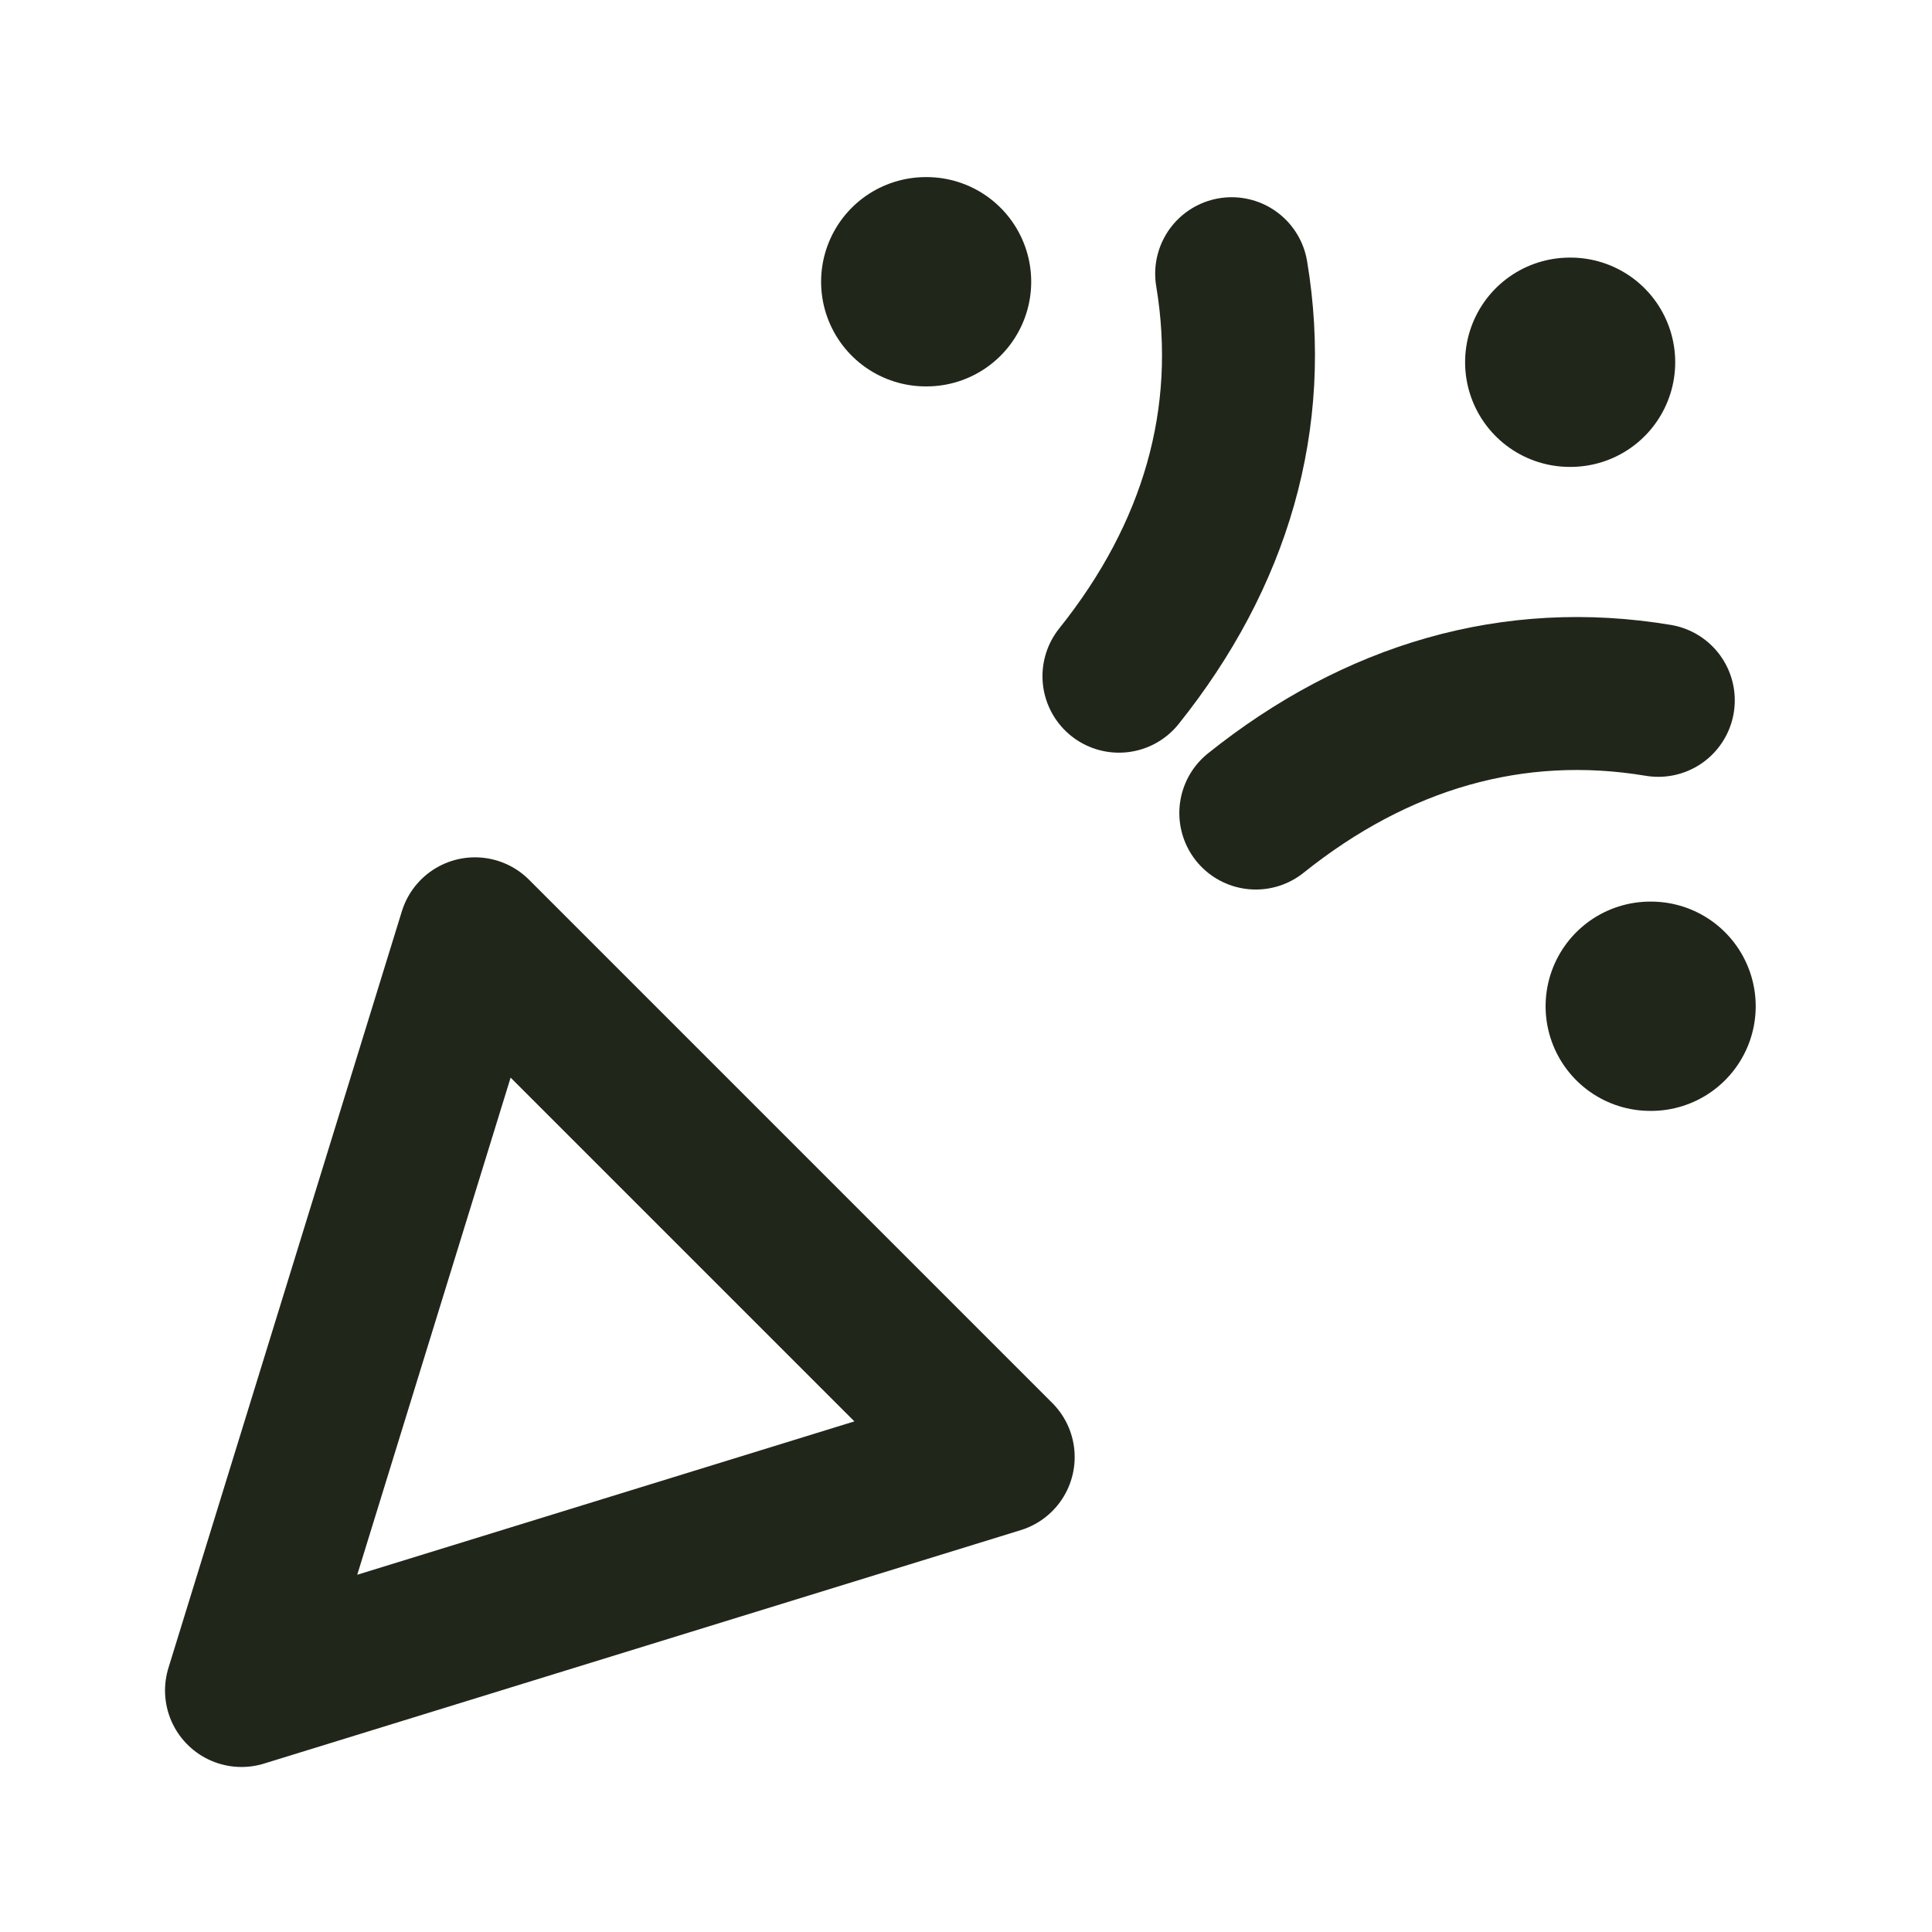
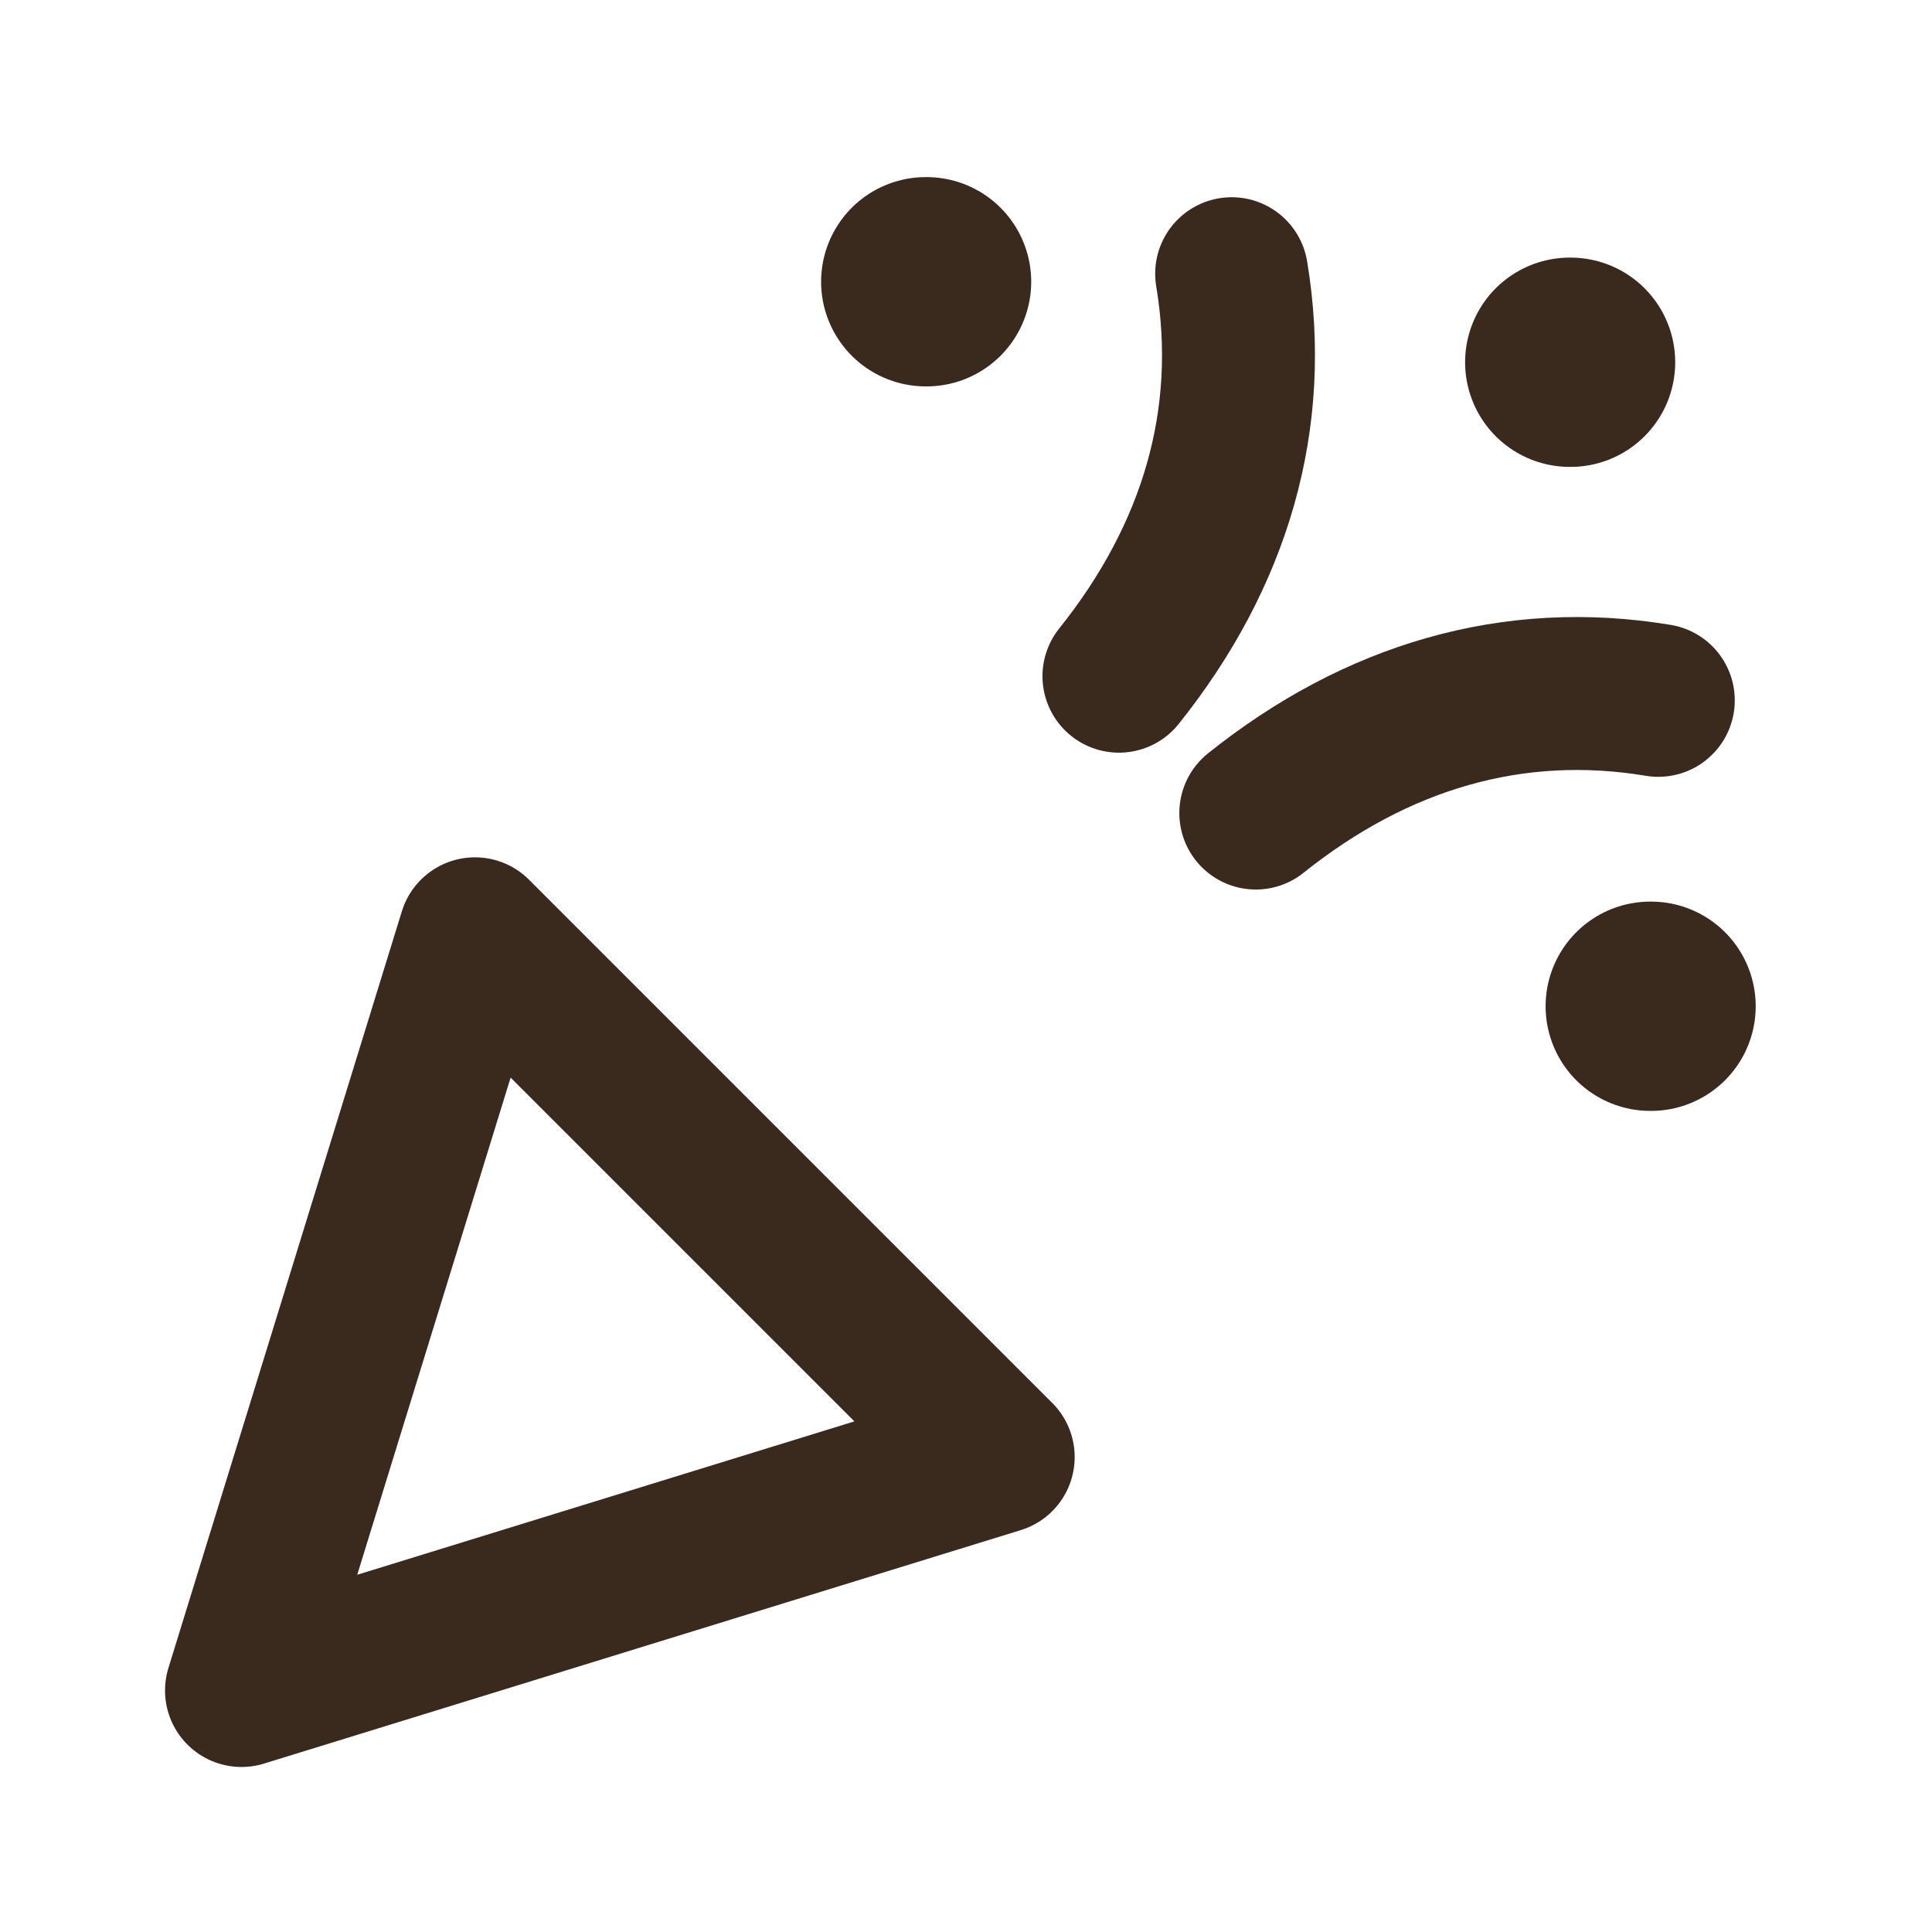
- <svg xmlns="http://www.w3.org/2000/svg" width="24" height="24" viewBox="0 0 24 24" fill="none" stroke="#20261A" stroke-width="1.9" stroke-linecap="round" stroke-linejoin="round">
+ <svg xmlns="http://www.w3.org/2000/svg" width="24" height="24" viewBox="0 0 24 24" fill="none" stroke="#3A2A1E" stroke-width="1.9" stroke-linecap="round" stroke-linejoin="round">
  <path d="m5.9 11.6 6.5 6.5L3 21Z" />
  <path d="M13.9 8.4c1.2-1.5 1.7-3.2 1.4-5" />
  <path d="M15.6 10.1c1.5-1.2 3.2-1.7 5-1.4" />
  <path stroke-width="2.6" d="M11.5 3.5h.01" />
  <path stroke-width="2.6" d="M20.5 12.5h.01" />
  <path stroke-width="2.6" d="M19.5 4.5h.01" />
</svg>
